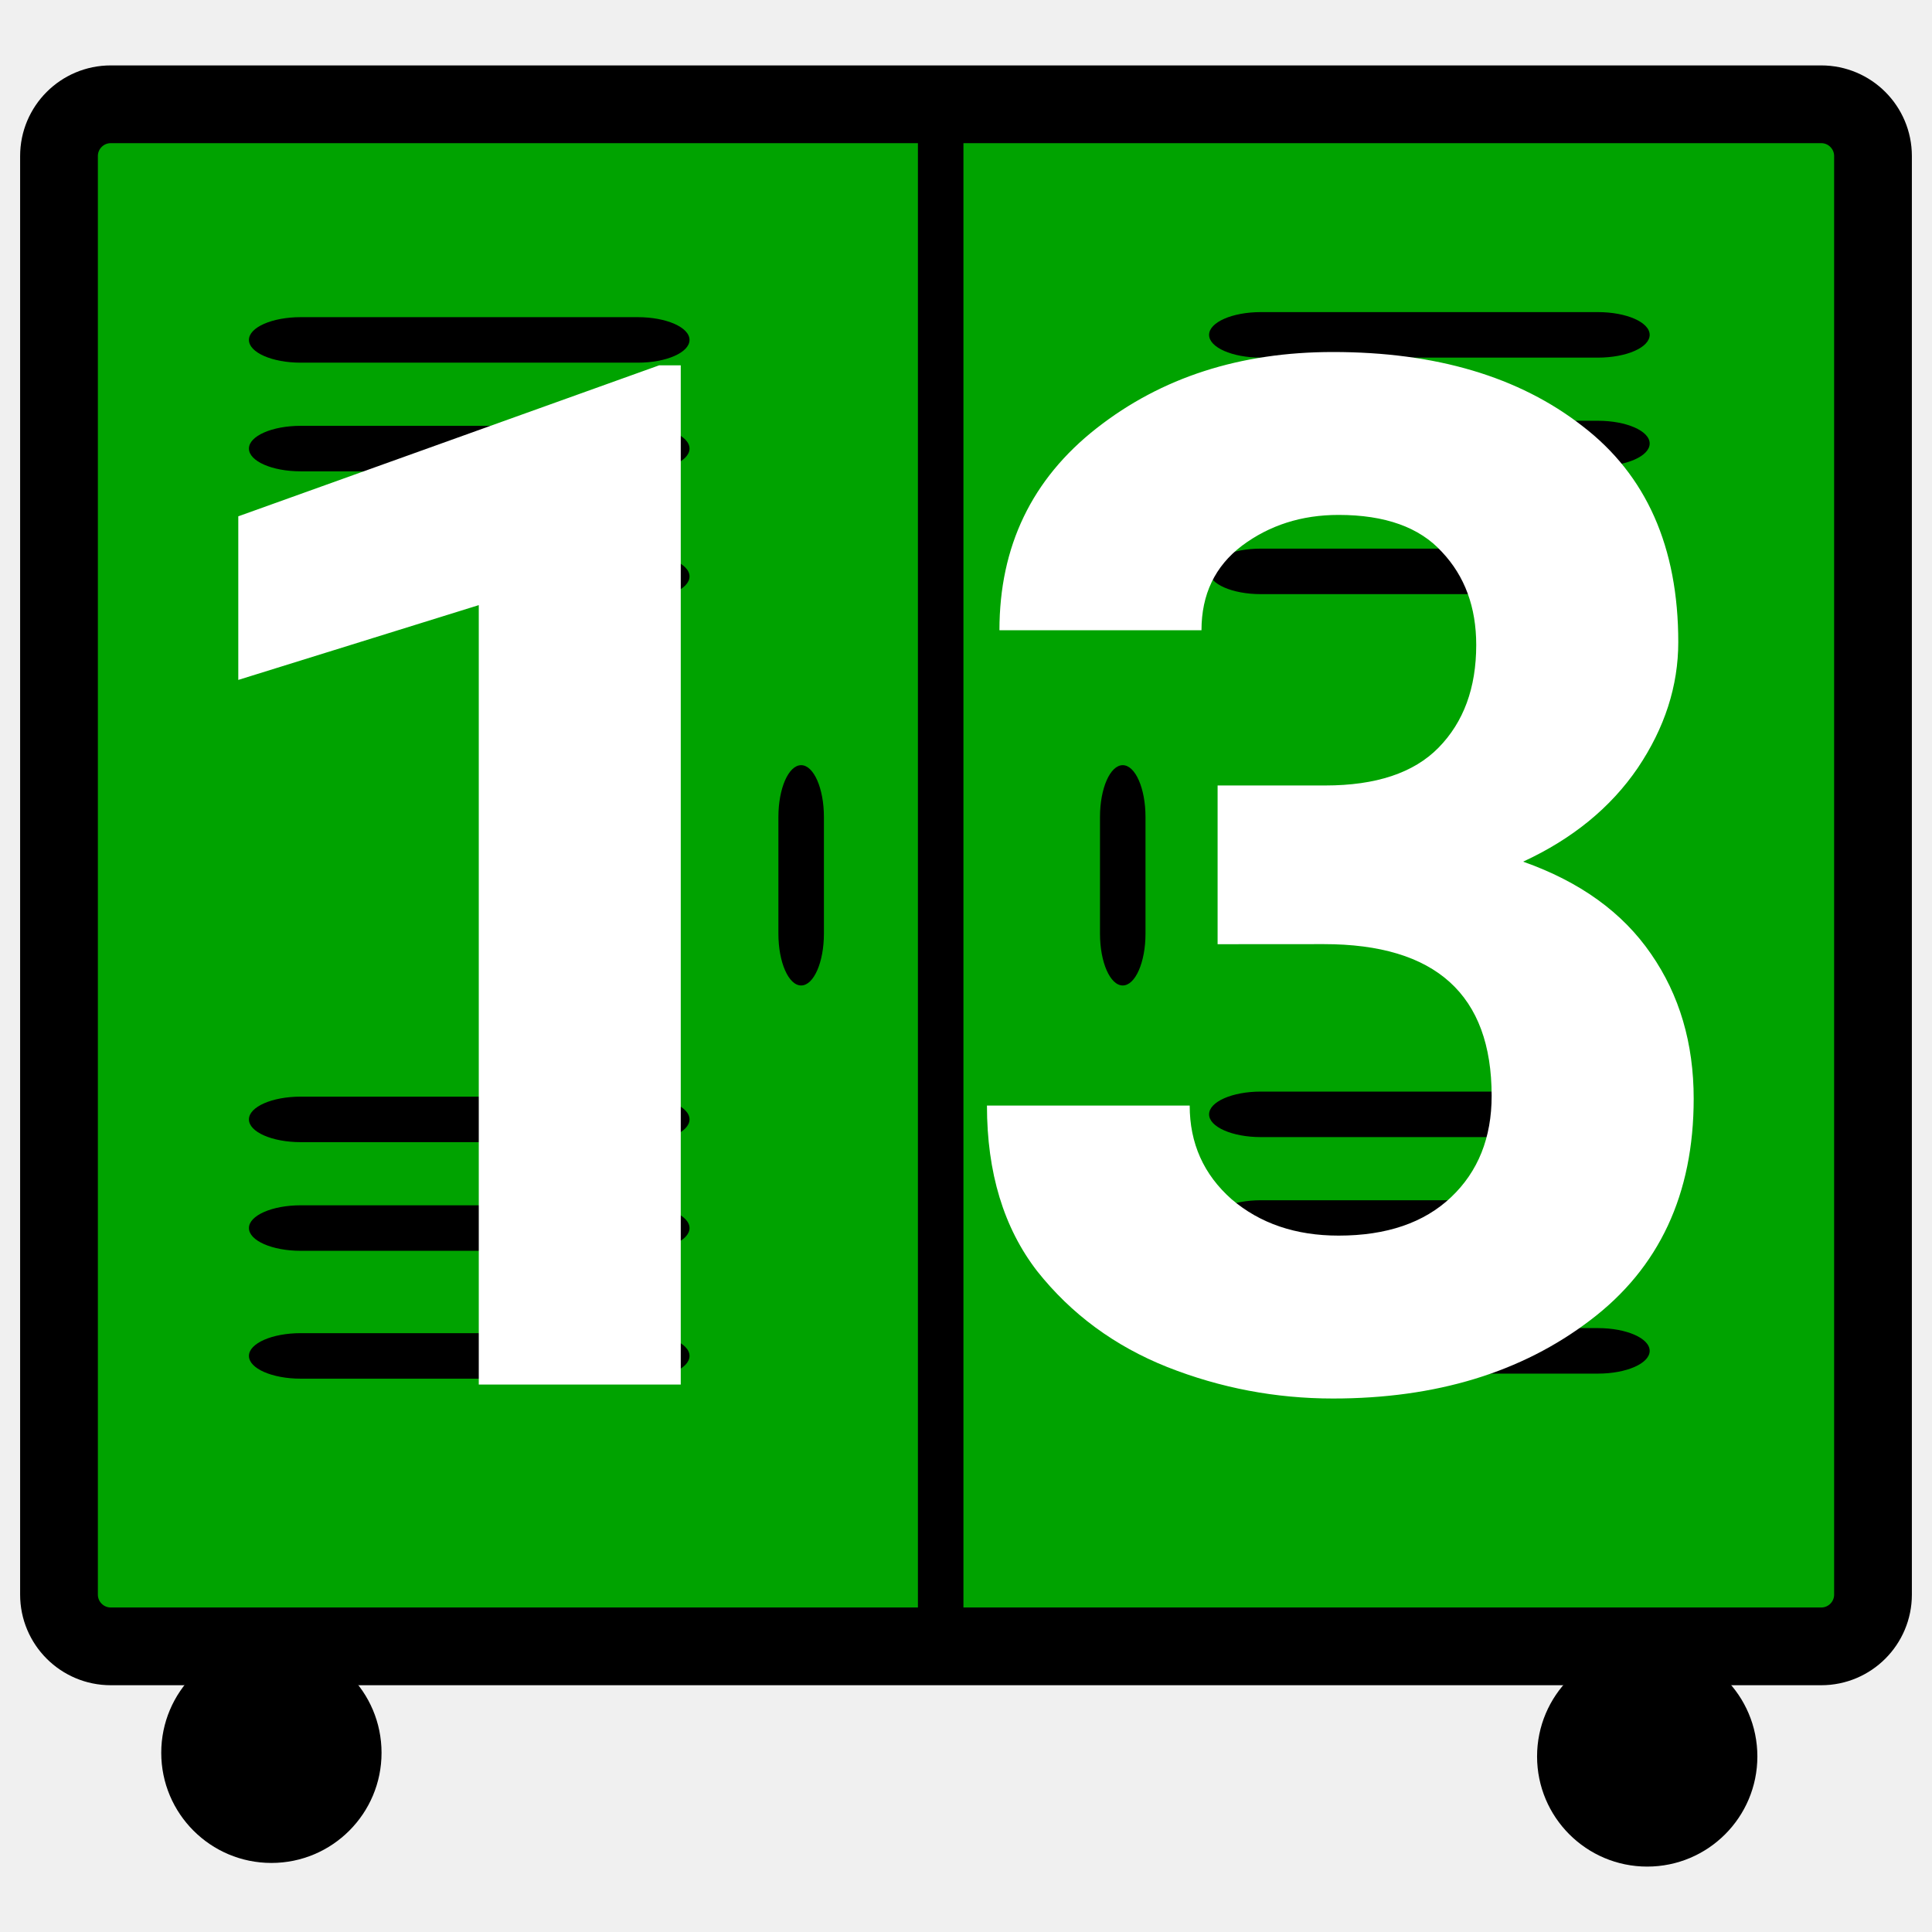
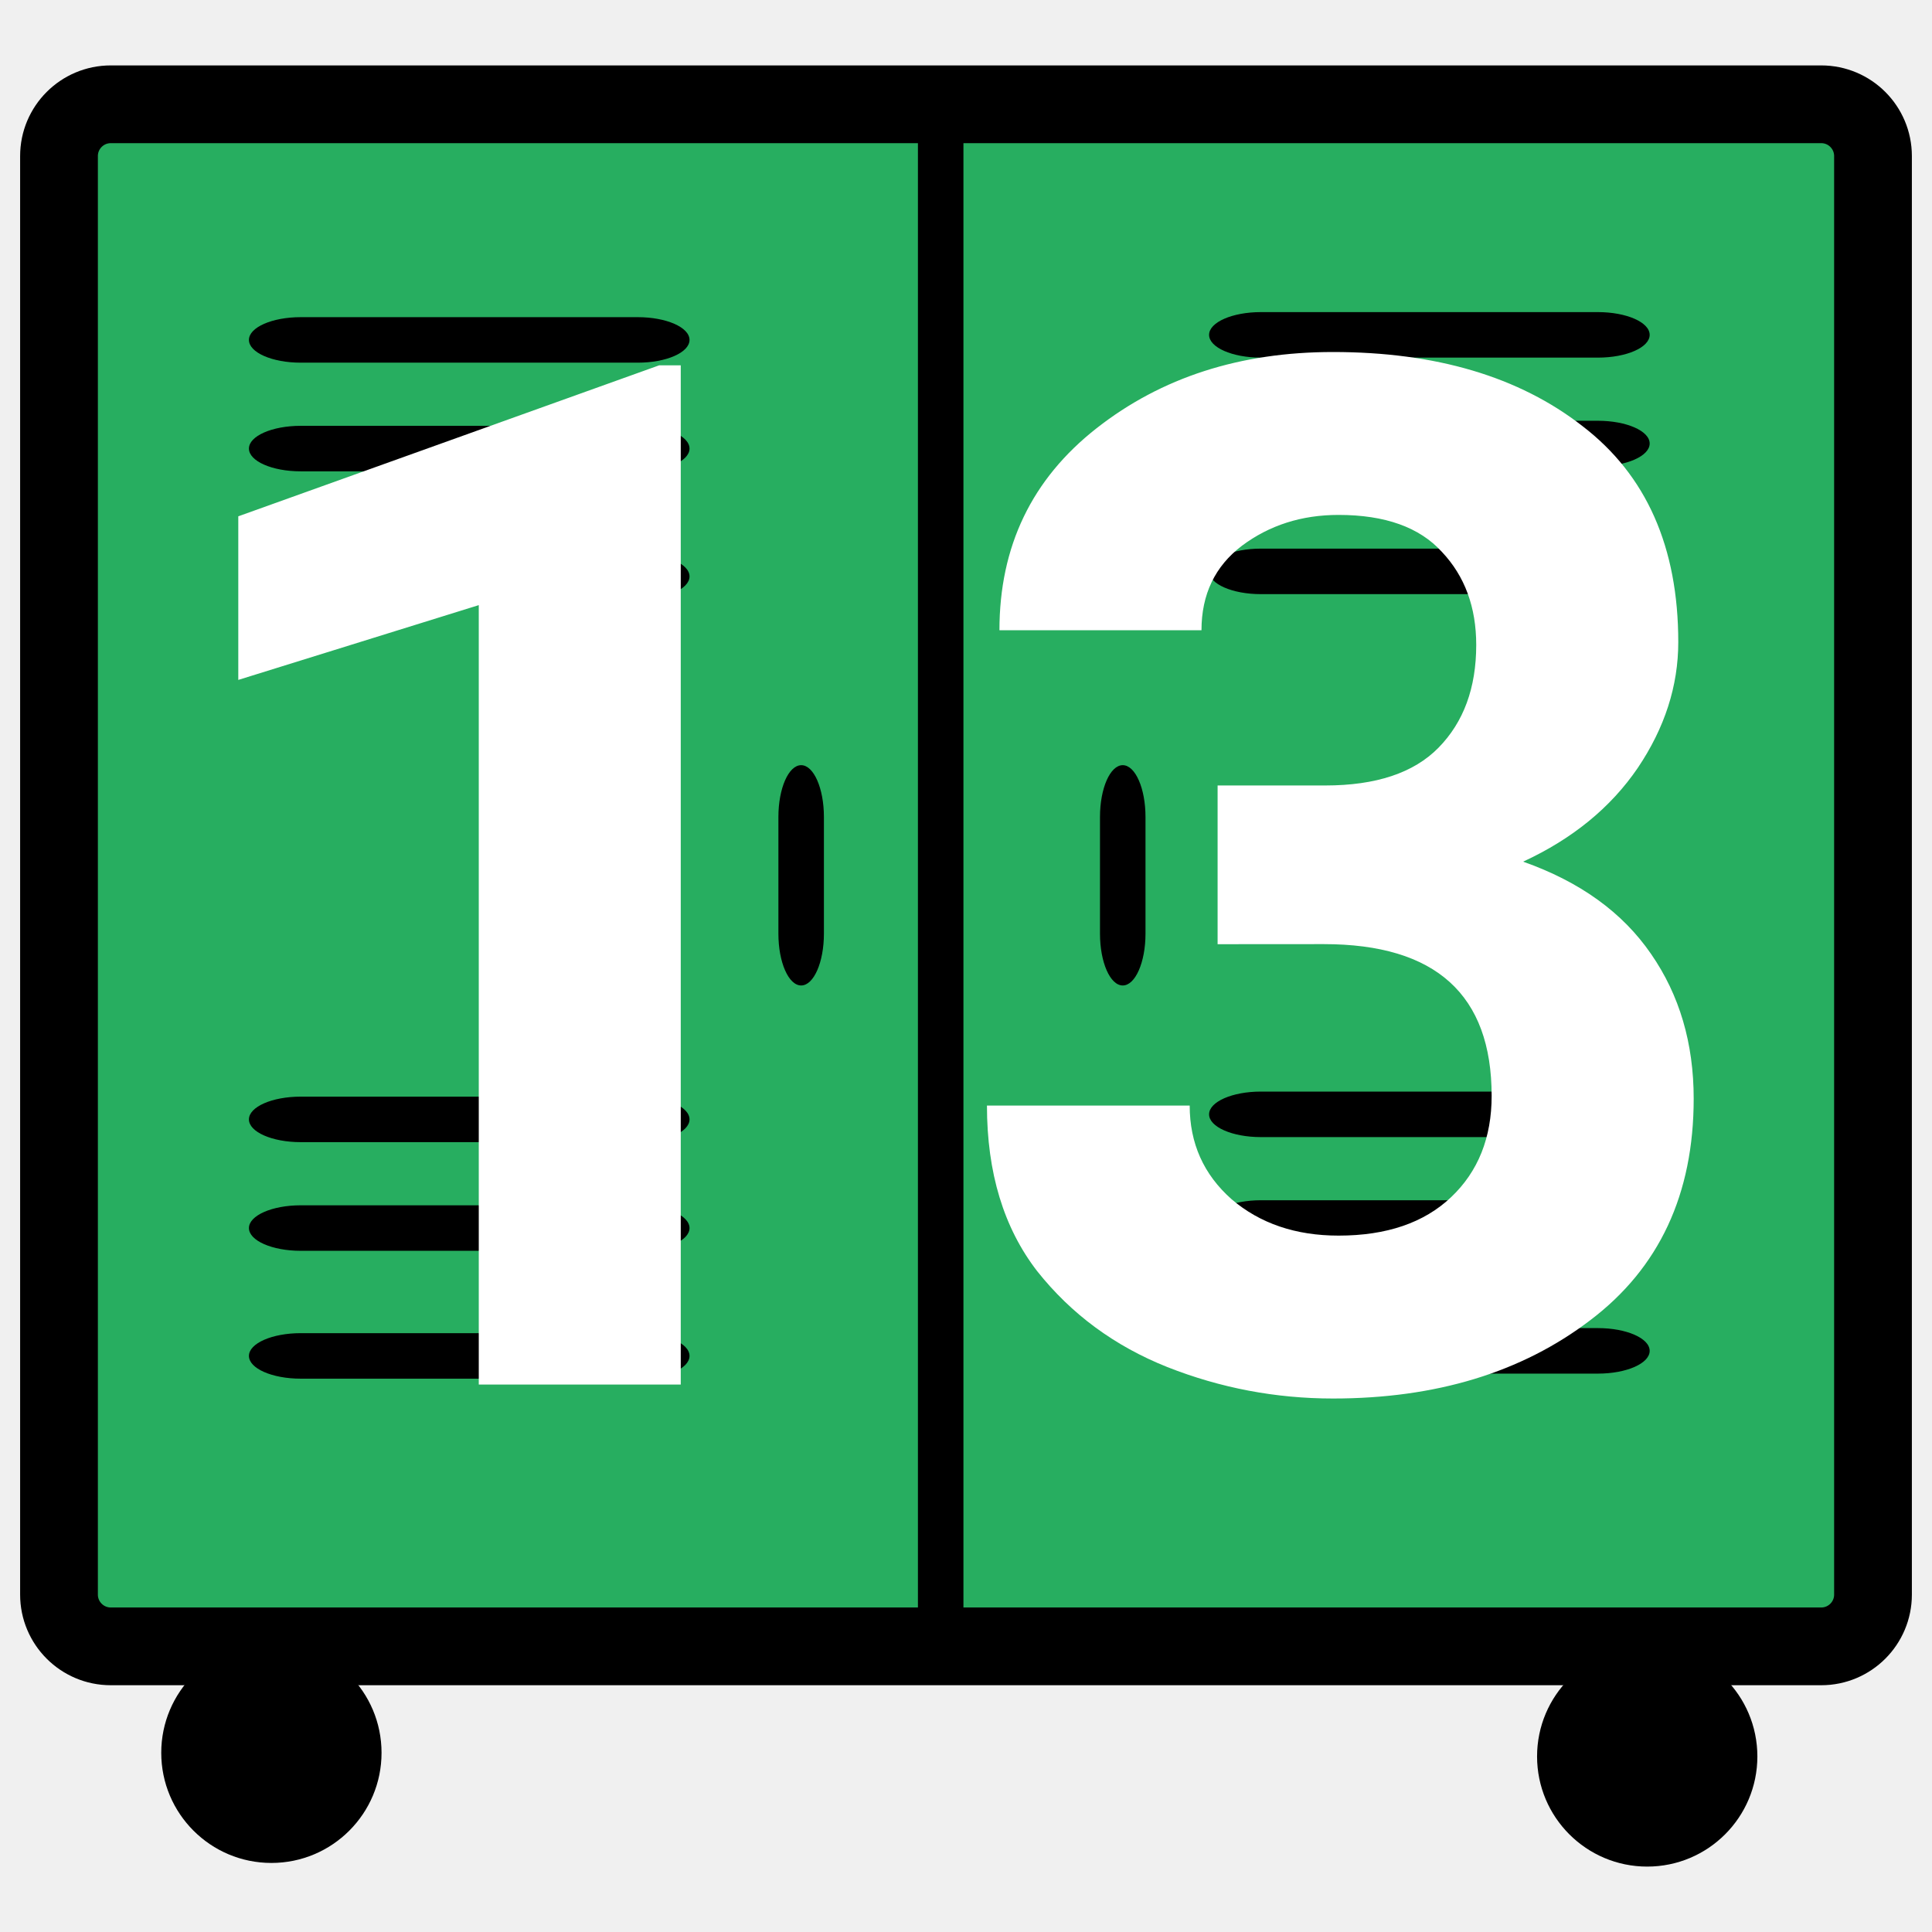
<svg xmlns="http://www.w3.org/2000/svg" height="24" width="24" viewBox="0 0 24 24" version="1.1" id="svg2">
  <defs id="defs1">
    <style type="text/css" id="current-color-scheme">
            .ColorScheme-Text {
                color:#232629;
            }
            .ColorScheme-PositiveText {
                color:#27ae60;
            }
        </style>
    <linearGradient id="linearGradient4058-1-8-2-8">
      <stop style="stop-color:#75a125;stop-opacity:1;" offset="0" id="stop4060-41-2-1-2" />
      <stop style="stop-color:#353520;stop-opacity:1" offset="1" id="stop4062-0-13-7-5" />
    </linearGradient>
    <linearGradient id="linearGradient5276-4-6">
      <stop id="stop5278-1-9" offset="0" style="stop-color:#ffffff;stop-opacity:0.549;" />
      <stop id="stop5280-65-6" offset="1" style="stop-color:#ffffff;stop-opacity:0;" />
    </linearGradient>
  </defs>
  <g id="g1946" transform="matrix(0.1416613,0,0,0.1416613,43.04859,-2.423443)" style="fill:#ffffff">
    <g id="g1" transform="matrix(0.9658855,0,0,0.9658855,-7.958567,4.888218)">
-       <rect style="fill:#00a300;fill-opacity:1;stroke:#000000;stroke-width:7.059;stroke-dasharray:none;stroke-opacity:1" id="rect548" width="164.689" height="140" x="-301.021" y="22.119" rx="4.7" />
+       <rect style="fill:#27ae60;fill-opacity:1;stroke:#000000;stroke-width:7.059;stroke-dasharray:none;stroke-opacity:1" id="rect548" width="164.689" height="140" x="-301.021" y="22.119" rx="4.7" />
      <circle style="fill:#000000;stroke-width:0.667" id="path776" cx="-156.83" cy="172.114" r="10" />
      <circle style="fill:#000000;stroke-width:0.667" id="path776-6" cx="-281.738" cy="171.783" r="10" />
      <rect style="fill:#000000" id="rect1053" width="4.132" height="140" x="-223.041" y="22.119" />
      <rect style="fill:#000000;stroke-width:0.378" id="rect1053-7" width="4.132" height="20" x="-235.708" y="82.119" rx="4.7" />
      <rect style="fill:#000000;stroke-width:0.535" id="rect1053-7-3" width="4.132" height="40" x="-45.577" y="-283.777" rx="4.7" transform="rotate(-90)" />
      <rect style="fill:#000000;stroke-width:0.535" id="rect1053-7-3-5" width="4.132" height="40" x="-55.442" y="-283.777" rx="4.7" transform="rotate(-90)" />
      <rect style="fill:#000000;stroke-width:0.378" id="rect1053-7-5" width="4.132" height="20" x="-206.512" y="82.119" rx="4.7" />
      <rect style="fill:#000000;stroke-width:0.535" id="rect1053-7-3-6" width="4.132" height="40" x="-67.05" y="-283.777" rx="4.7" transform="rotate(-90)" />
      <rect style="fill:#000000;stroke-width:0.535" id="rect1053-7-3-2" width="4.132" height="40" x="-45.118" y="-196.607" rx="4.7" transform="rotate(-90)" />
      <rect style="fill:#000000;stroke-width:0.535" id="rect1053-7-3-5-9" width="4.132" height="40" x="-54.983" y="-196.607" rx="4.7" transform="rotate(-90)" />
      <rect style="fill:#000000;stroke-width:0.535" id="rect1053-7-3-6-1" width="4.132" height="40" x="-66.591" y="-196.607" rx="4.7" transform="rotate(-90)" />
      <rect style="fill:#000000;stroke-width:0.535" id="rect1053-7-3-3" width="4.132" height="40" x="-116.344" y="-283.777" rx="4.7" transform="rotate(-90)" />
      <rect style="fill:#000000;stroke-width:0.535" id="rect1053-7-3-5-6" width="4.132" height="40" x="-126.209" y="-283.777" rx="4.7" transform="rotate(-90)" />
      <rect style="fill:#000000;stroke-width:0.535" id="rect1053-7-3-6-7" width="4.132" height="40" x="-137.817" y="-283.777" rx="4.7" transform="rotate(-90)" />
      <rect style="fill:#000000;stroke-width:0.535" id="rect1053-7-3-2-5" width="4.132" height="40" x="-115.885" y="-196.607" rx="4.7" transform="rotate(-90)" />
      <rect style="fill:#000000;stroke-width:0.535" id="rect1053-7-3-5-9-3" width="4.132" height="40" x="-125.75" y="-196.607" rx="4.7" transform="rotate(-90)" />
      <rect style="fill:#000000;stroke-width:0.535" id="rect1053-7-3-6-1-5" width="4.132" height="40" x="-137.358" y="-196.607" rx="4.7" transform="rotate(-90)" />
      <g id="g4" transform="matrix(6.333957,0,0,6.333959,-393.6979,-24.19751)">
        <g id="g5-6" transform="translate(-8.222386,-0.4028454)">
          <path style="-inkscape-font-specification:'Roboto Bold';fill:#ffffff;stroke-width:0.042" d="M 31.766,11.457 V 26.066 H 28.871 V 14.894 l -3.447,1.072 v -2.345 l 6.032,-2.164 z m 7.695,8.297 v -2.275 h 1.543 q 1.092,0 1.623,-0.541 0.541,-0.551 0.541,-1.473 0,-0.812 -0.491,-1.333 -0.481,-0.531 -1.483,-0.531 -0.792,0 -1.383,0.441 -0.581,0.441 -0.581,1.212 h -2.896 q 0,-1.804 1.393,-2.896 1.393,-1.092 3.387,-1.092 2.214,0 3.577,1.062 1.373,1.052 1.373,3.096 0,0.942 -0.581,1.804 -0.581,0.852 -1.643,1.343 1.222,0.431 1.834,1.323 0.611,0.882 0.611,2.074 0,2.054 -1.483,3.176 -1.473,1.122 -3.687,1.122 -1.232,0 -2.375,-0.451 -1.132,-0.451 -1.864,-1.373 -0.721,-0.932 -0.721,-2.375 h 2.906 q 0,0.812 0.601,1.343 0.611,0.521 1.533,0.521 1.032,0 1.613,-0.551 0.581,-0.551 0.581,-1.453 0,-2.174 -2.405,-2.174 z" id="text2" aria-label="13" />
        </g>
      </g>
    </g>
  </g>
  <g id="g5" transform="matrix(1.447198,0,0,1.447198,-36.56306,0.3302698)" />
</svg>
